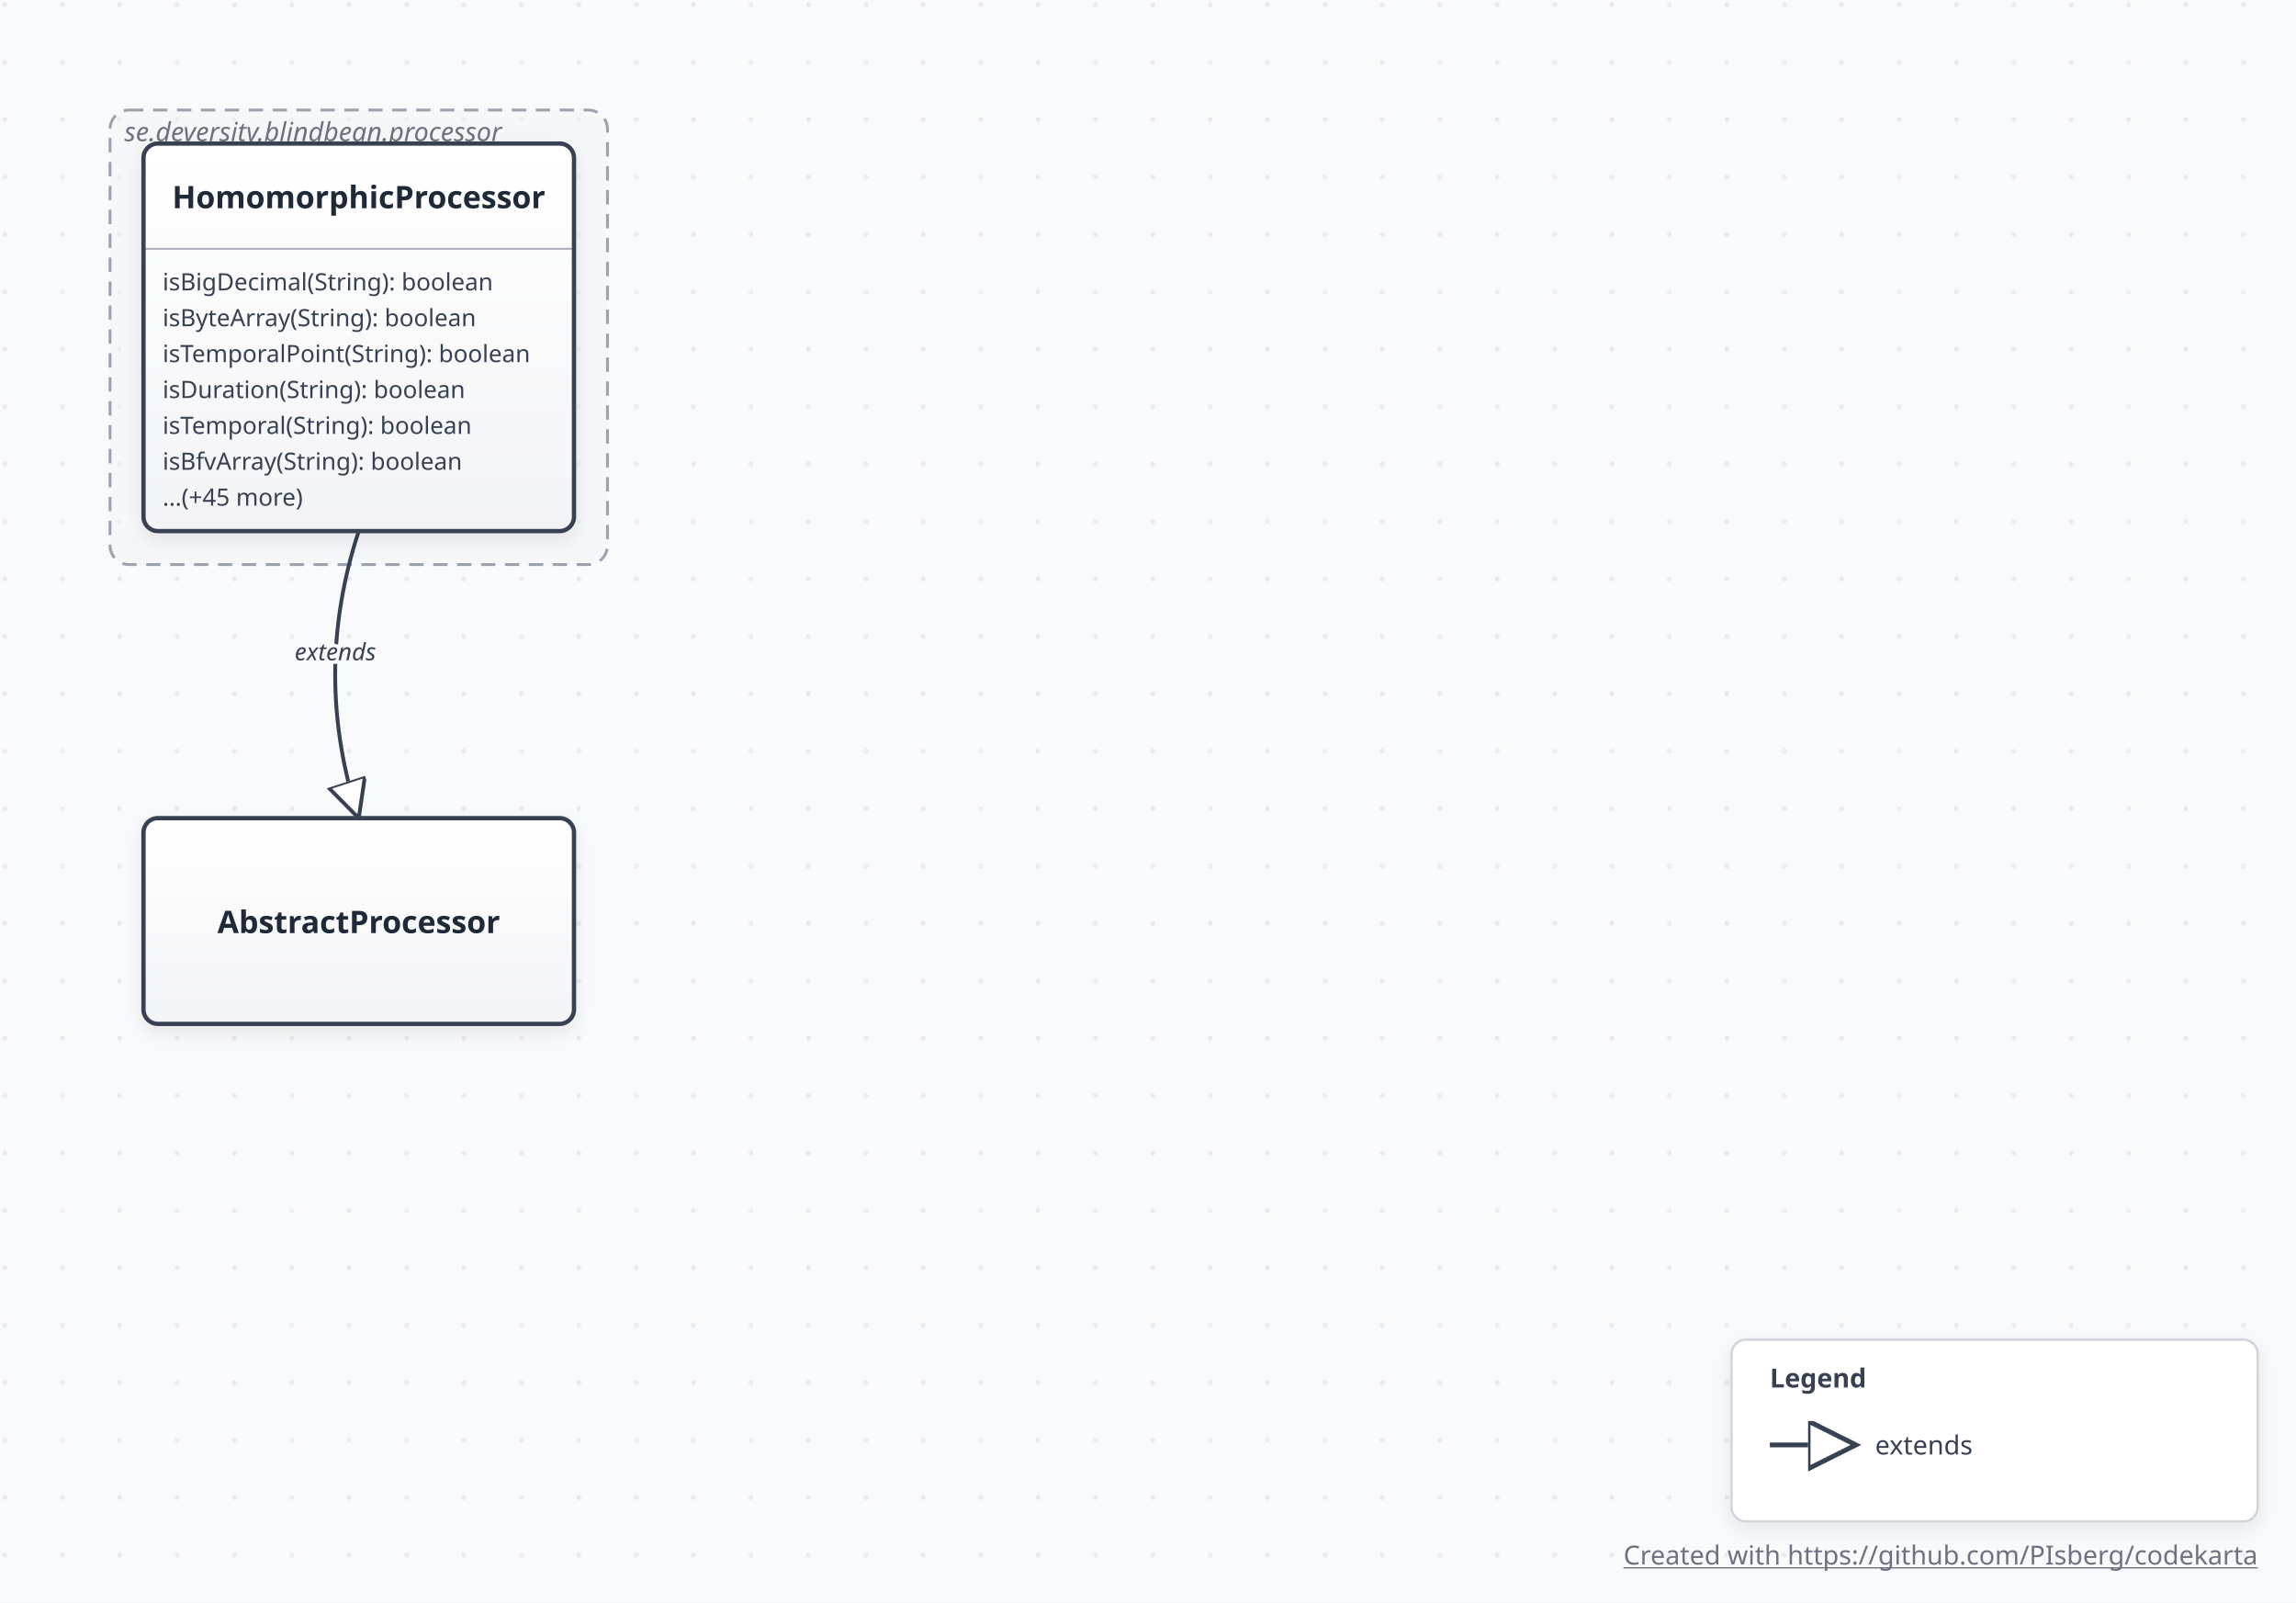
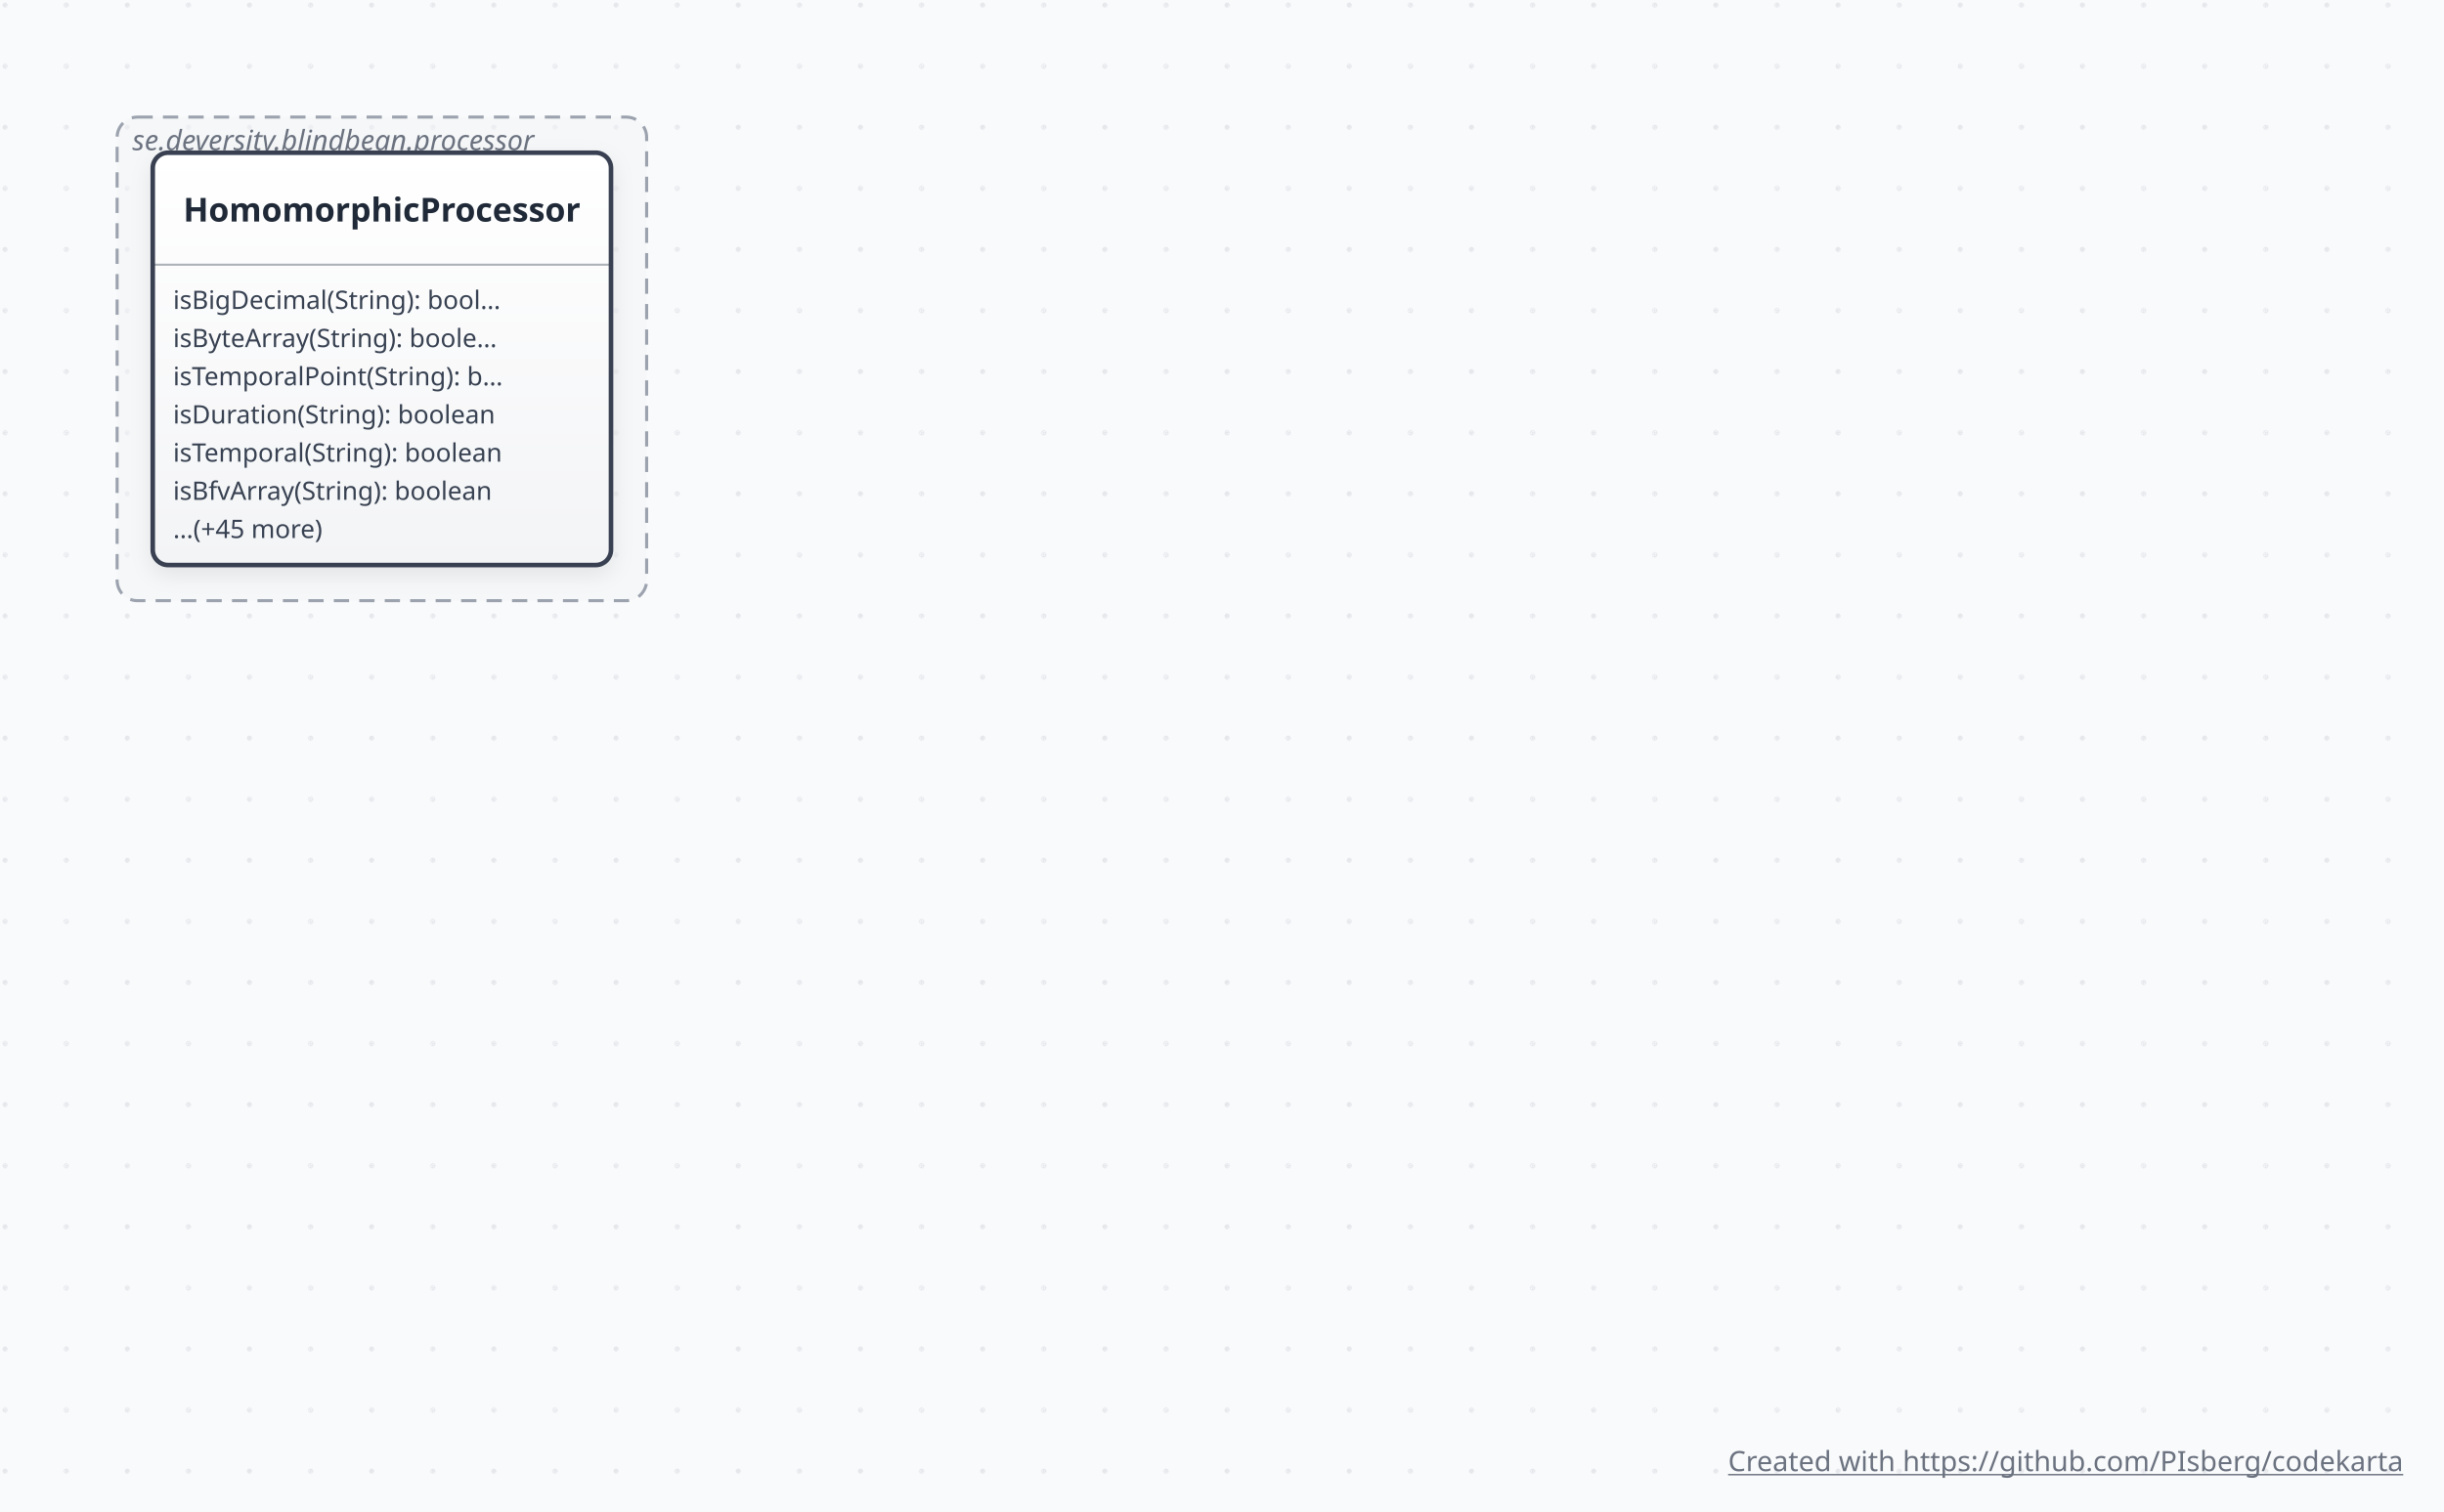
- <svg xmlns="http://www.w3.org/2000/svg" width="960" height="670" viewBox="0 0 960 670">
+ <svg xmlns="http://www.w3.org/2000/svg" width="960" height="594" viewBox="0 0 960 594">
  <defs>
    <style>
svg { font-family: 'Outfit', 'Inter', -apple-system, BlinkMacSystemFont, 'Segoe UI', sans-serif; }
text { font-family: 'Outfit', 'Inter', -apple-system, BlinkMacSystemFont, 'Segoe UI', sans-serif !important; }
.node-rect { transition: filter 0.2s ease, stroke-width 0.2s ease, stroke 0.2s ease; }
.node-rect:hover { stroke-width: 2.2 !important; filter: drop-shadow(0 8px 16px rgba(15, 23, 42, 0.12)) !important; }
.edge-line { stroke-linecap: round; stroke-linejoin: round; transition: stroke-width 0.2s ease; }
.edge-line:hover { stroke-width: 2.5 !important; }
.edge-label { paint-order: stroke; stroke: #f9fafb; stroke-width: 3; font-weight: 500; }
.diagram-attribution { fill: #9ca3af; text-decoration: none; transition: fill 0.2s ease; }
.diagram-attribution:hover { fill: #4b5563; text-decoration: underline; }
.group-rect { transition: stroke-width 0.2s ease; }
.node-label { pointer-events: none; }
</style>
    <filter id="nodeShadow" x="-20%" y="-20%" width="140%" height="140%">
      <feDropShadow dx="0" dy="3" stdDeviation="4" flood-color="#0f172a" flood-opacity="0.08" />
    </filter>
    <linearGradient id="grad-CLASS" x1="0%" y1="0%" x2="0%" y2="100%">
      <stop offset="0%" stop-color="#ffffff" />
      <stop offset="100%" stop-color="#f3f4f6" />
    </linearGradient>
    <linearGradient id="grad-INTERFACE" x1="0%" y1="0%" x2="0%" y2="100%">
      <stop offset="0%" stop-color="#eff6ff" />
      <stop offset="100%" stop-color="#dbeafe" />
    </linearGradient>
    <linearGradient id="grad-MODULE" x1="0%" y1="0%" x2="0%" y2="100%">
      <stop offset="0%" stop-color="#faf5ff" />
      <stop offset="100%" stop-color="#ede9fe" />
    </linearGradient>
    <linearGradient id="grad-METHOD" x1="0%" y1="0%" x2="0%" y2="100%">
      <stop offset="0%" stop-color="#fffbeb" />
      <stop offset="100%" stop-color="#fef3c7" />
    </linearGradient>
    <linearGradient id="grad-PACKAGE" x1="0%" y1="0%" x2="0%" y2="100%">
      <stop offset="0%" stop-color="#ecfdf5" />
      <stop offset="100%" stop-color="#d1fae5" />
    </linearGradient>
    <linearGradient id="grad-EXCEPTION" x1="0%" y1="0%" x2="0%" y2="100%">
      <stop offset="0%" stop-color="#fef2f2" />
      <stop offset="100%" stop-color="#fee2e2" />
    </linearGradient>
    <linearGradient id="grad-STATE" x1="0%" y1="0%" x2="0%" y2="100%">
      <stop offset="0%" stop-color="#f0f9ff" />
      <stop offset="100%" stop-color="#e0f2fe" />
    </linearGradient>
    <pattern id="dotGrid" width="24" height="24" patternUnits="userSpaceOnUse">
      <circle cx="2" cy="2" r="1" fill="#e5e7eb" />
    </pattern>
-     <marker id="marker-hollow-374151" markerWidth="12" markerHeight="12" refX="10" refY="5" orient="auto">
-       <path d="M0,0 L10,5 L0,10 Z" fill="#ffffff" stroke="#374151" stroke-width="1" />
-     </marker>
  </defs>
-   <rect width="960" height="670" fill="#f9fafb" />
-   <rect width="960" height="670" fill="url(#dotGrid)" />
+   <rect width="960" height="594" fill="#f9fafb" />
+   <rect width="960" height="594" fill="url(#dotGrid)" />
  <rect class="group-rect" x="46.0" y="46.0" width="208.0" height="190.0" rx="8" fill="#f3f4f6" fill-opacity="0.5" stroke="#9ca3af" stroke-dasharray="6,4" stroke-width="1.2" />
  <text x="52.0" y="59.0" font-family="sans-serif" font-size="11" fill="#6b7280" font-style="italic">se.deversity.blindbean.processor</text>
-   <path class="edge-line" data-source="HomomorphicProcessor" data-target="AbstractProcessor" data-type="EXTENDS" d="M150.0 222.0 Q130.3 282.0 150.0 342.0" fill="none" stroke="#374151" stroke-width="1.6" marker-end="url(#marker-hollow-374151)" />
-   <text class="edge-label" data-source="HomomorphicProcessor" data-target="AbstractProcessor" data-type="EXTENDS" x="140.2" y="276.0" text-anchor="middle" font-family="sans-serif" font-size="10" fill="#374151" font-style="italic">extends</text>
  <g id="HomomorphicProcessor">
    <rect class="node-rect" x="60.0" y="60.0" width="180.0" height="162.0" rx="6.0" fill="url(#grad-CLASS)" stroke="#374151" stroke-width="1.8" filter="url(#nodeShadow)" />
-     <text class="node-label" x="150.0" y="82.0" text-anchor="middle" dominant-baseline="central" font-family="sans-serif" font-size="13" font-weight="bold" fill="#1f2937">HomomorphicProcessor</text>
+     <text class="node-label" x="150.0" y="82.0" text-anchor="middle" dominant-baseline="central" font-family="sans-serif" font-size="13.0" font-weight="bold" fill="#1f2937">HomomorphicProcessor</text>
    <line x1="60.0" y1="104.0" x2="240.0" y2="104.0" stroke="#374151" stroke-width="0.8" opacity="0.4" />
-     <text x="68.0" y="117.5" font-family="sans-serif" font-size="10" fill="#374151" dominant-baseline="central">isBigDecimal(String): boolean</text>
-     <text x="68.0" y="132.5" font-family="sans-serif" font-size="10" fill="#374151" dominant-baseline="central">isByteArray(String): boolean</text>
-     <text x="68.0" y="147.5" font-family="sans-serif" font-size="10" fill="#374151" dominant-baseline="central">isTemporalPoint(String): boolean</text>
+     <text x="68.0" y="117.5" font-family="sans-serif" font-size="10" fill="#374151" dominant-baseline="central">isBigDecimal(String): bool…</text>
+     <text x="68.0" y="132.5" font-family="sans-serif" font-size="10" fill="#374151" dominant-baseline="central">isByteArray(String): boole…</text>
+     <text x="68.0" y="147.5" font-family="sans-serif" font-size="10" fill="#374151" dominant-baseline="central">isTemporalPoint(String): b…</text>
    <text x="68.0" y="162.5" font-family="sans-serif" font-size="10" fill="#374151" dominant-baseline="central">isDuration(String): boolean</text>
    <text x="68.0" y="177.5" font-family="sans-serif" font-size="10" fill="#374151" dominant-baseline="central">isTemporal(String): boolean</text>
    <text x="68.0" y="192.5" font-family="sans-serif" font-size="10" fill="#374151" dominant-baseline="central">isBfvArray(String): boolean</text>
    <text x="68.0" y="207.5" font-family="sans-serif" font-size="10" fill="#374151" dominant-baseline="central">…(+45 more)</text>
  </g>
-   <g id="AbstractProcessor">
-     <rect class="node-rect" x="60.0" y="342.0" width="180.0" height="86.0" rx="6.0" fill="url(#grad-CLASS)" stroke="#374151" stroke-width="1.8" filter="url(#nodeShadow)" />
-     <text class="node-label" x="150.0" y="385.0" text-anchor="middle" dominant-baseline="central" font-family="sans-serif" font-size="13" font-weight="bold" fill="#1f2937">AbstractProcessor</text>
-   </g>
-   <rect x="724.0" y="560.0" width="220.0" height="76.0" rx="6" fill="#ffffff" stroke="#d1d5db" stroke-width="1" filter="url(#nodeShadow)" />
-   <text x="740.0" y="580.0" font-family="sans-serif" font-size="11" font-weight="bold" fill="#374151">Legend</text>
-   <line x1="740.0" y1="604.0" x2="776.0" y2="604.0" stroke="#374151" stroke-width="2" marker-end="url(#marker-hollow-374151)" />
-   <text x="784.0" y="608.0" font-family="sans-serif" font-size="11" fill="#374151">extends</text>
  <a class="diagram-attribution" href="https://github.com/PIsberg/codekarta" target="_blank" rel="noopener noreferrer">
-     <text x="944.0" y="654.0" text-anchor="end" font-family="sans-serif" font-size="11" fill="#6b7280" text-decoration="underline">Created with https://github.com/PIsberg/codekarta</text>
+     <text x="944.0" y="578.0" text-anchor="end" font-family="sans-serif" font-size="11" fill="#6b7280" text-decoration="underline">Created with https://github.com/PIsberg/codekarta</text>
  </a>
</svg>
